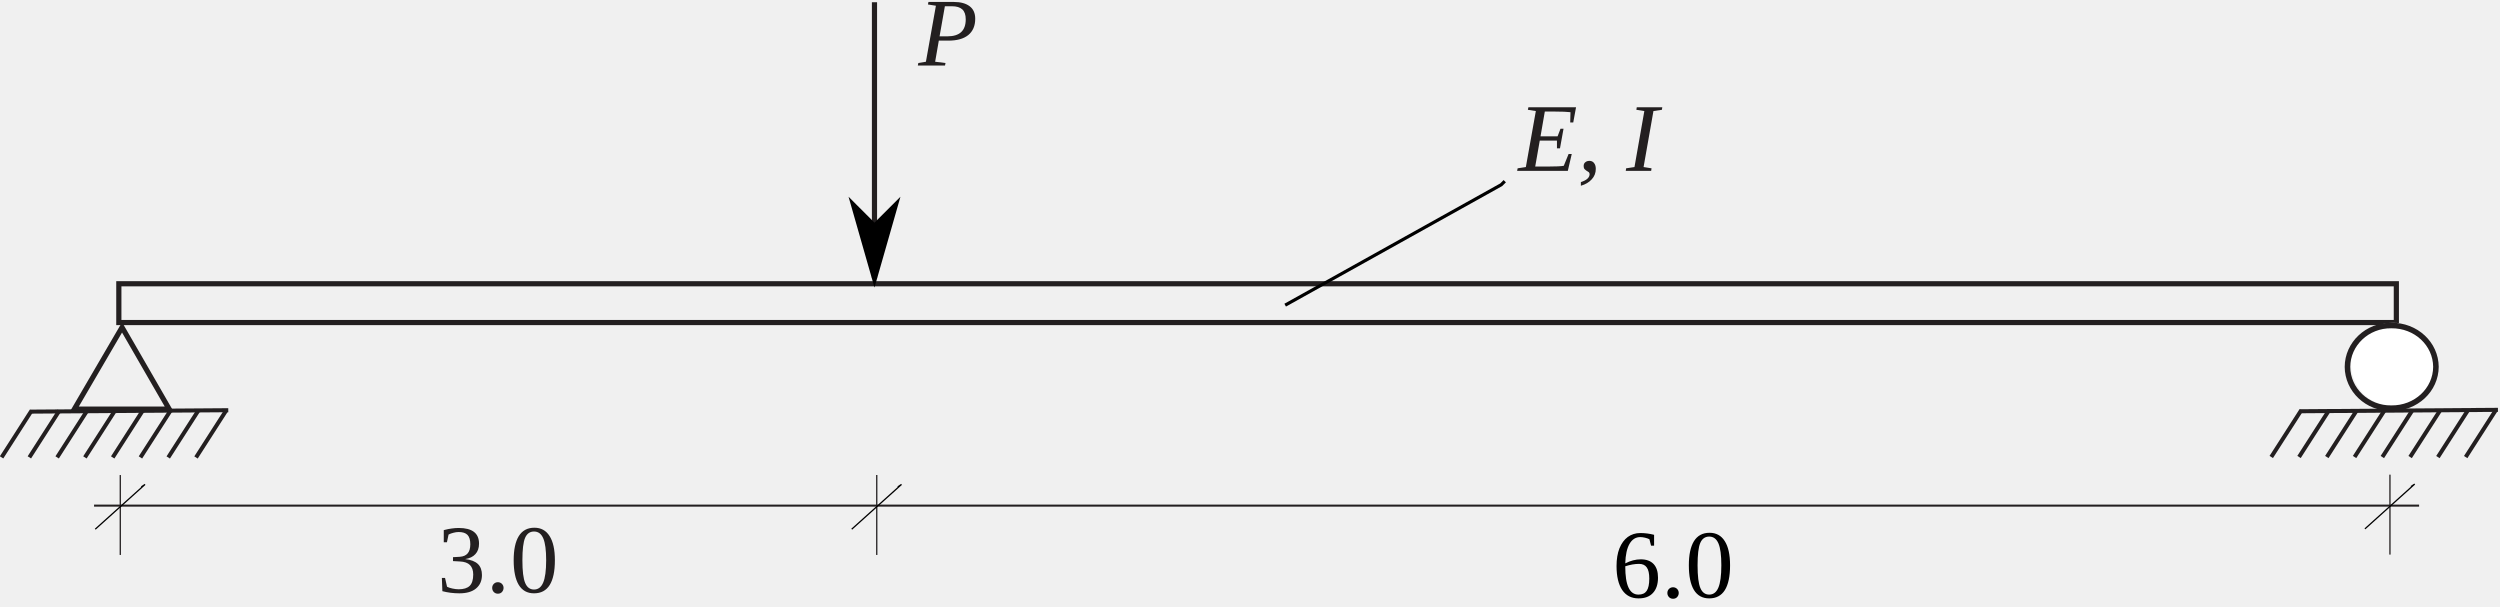
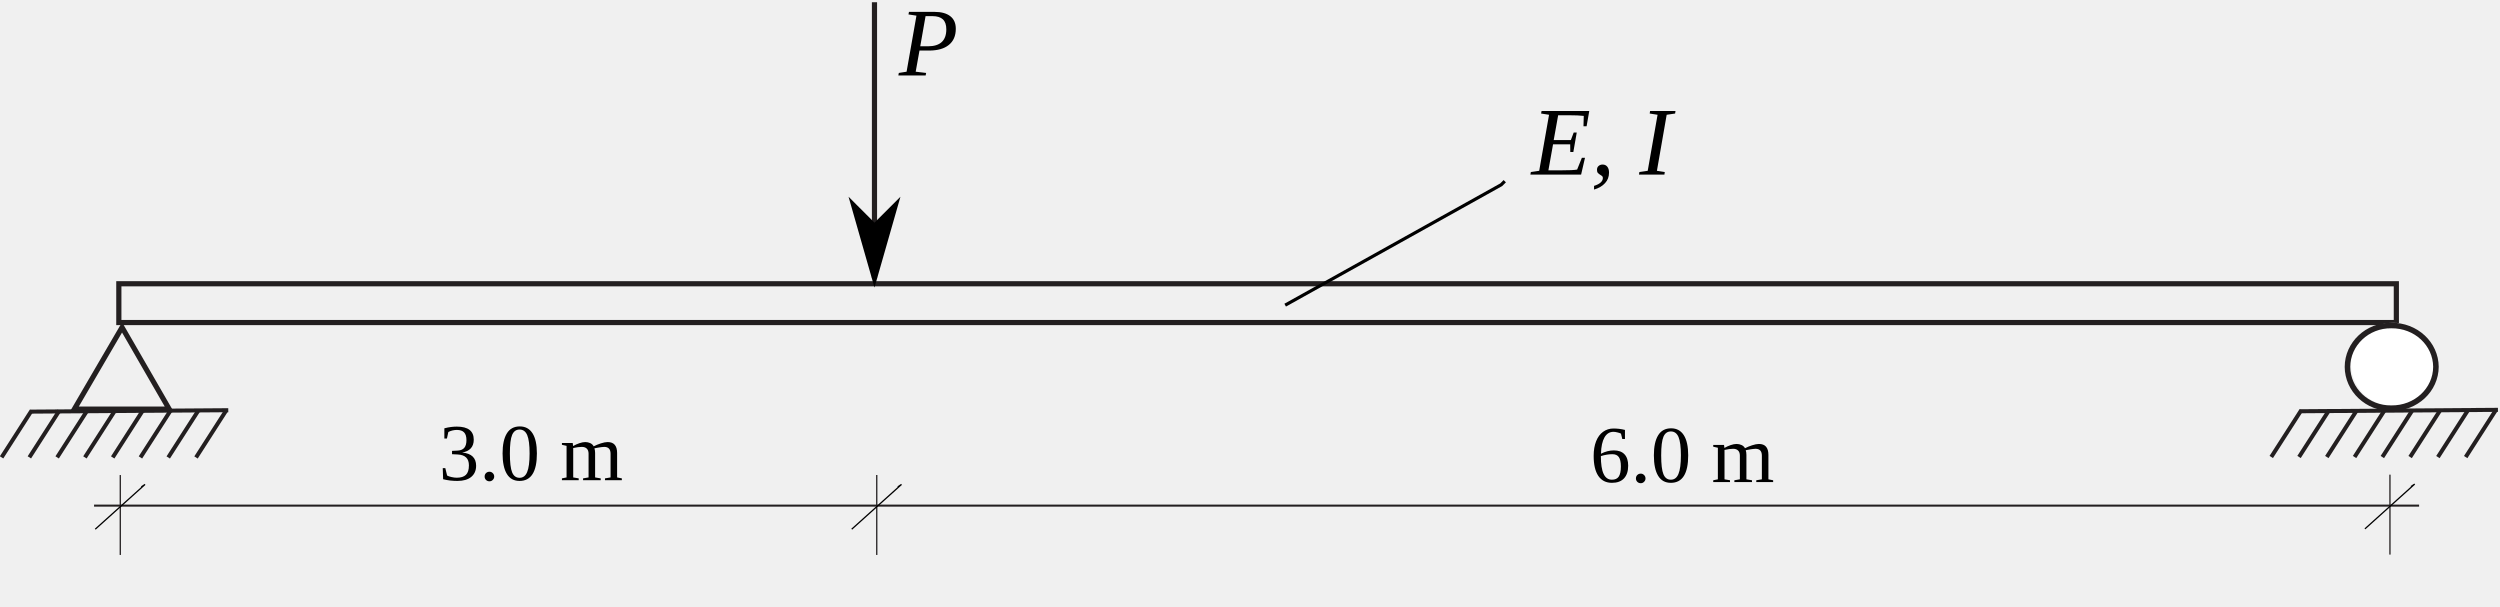
<svg xmlns="http://www.w3.org/2000/svg" version="1.1" id="svg1" width="412" height="100" viewBox="0 0 412 100">
  <defs id="defs1">
    <clipPath clipPathUnits="userSpaceOnUse" id="clipPath1">
      <path d="M 0,8 V 749 H 3090 V 8 Z" transform="matrix(0.1,0,0,-0.100011,-199.289,1.164188)" id="path1" />
    </clipPath>
    <clipPath clipPathUnits="userSpaceOnUse" id="clipPath3">
      <path d="M 0,8 V 749 H 3090 V 8 Z" id="path3" />
    </clipPath>
    <clipPath clipPathUnits="userSpaceOnUse" id="clipPath5">
      <path d="M 0,8 V 749 H 3090 V 8 Z" id="path5" />
    </clipPath>
    <clipPath clipPathUnits="userSpaceOnUse" id="clipPath7">
      <path d="M 0,8 V 749 H 3090 V 8 Z" id="path7" />
    </clipPath>
    <clipPath clipPathUnits="userSpaceOnUse" id="clipPath9">
      <path d="M 0,8 V 749 H 3090 V 8 Z" id="path9" />
    </clipPath>
    <clipPath clipPathUnits="userSpaceOnUse" id="clipPath11">
      <path d="M 0,8 V 749 H 3090 V 8 Z" id="path11" />
    </clipPath>
    <clipPath clipPathUnits="userSpaceOnUse" id="clipPath13">
      <path d="M 0,8 V 749 H 3090 V 8 Z" id="path13" />
    </clipPath>
    <clipPath clipPathUnits="userSpaceOnUse" id="clipPath15">
      <path d="M 0,8 V 749 H 3090 V 8 Z" id="path15" />
    </clipPath>
    <clipPath clipPathUnits="userSpaceOnUse" id="clipPath17">
      <path d="M 0,8 V 749 H 3090 V 8 Z" id="path17" />
    </clipPath>
    <clipPath clipPathUnits="userSpaceOnUse" id="clipPath19">
      <path d="M 0,8 V 749 H 3090 V 8 Z" id="path19" />
    </clipPath>
    <clipPath clipPathUnits="userSpaceOnUse" id="clipPath21">
      <path d="M 0,8 V 749 H 3090 V 8 Z" id="path21" />
    </clipPath>
    <clipPath clipPathUnits="userSpaceOnUse" id="clipPath23">
      <path d="M 0,8 V 749 H 3090 V 8 Z" id="path23" />
    </clipPath>
    <clipPath clipPathUnits="userSpaceOnUse" id="clipPath25">
      <path d="M 0,8 V 749 H 3090 V 8 Z" id="path25" />
    </clipPath>
    <clipPath clipPathUnits="userSpaceOnUse" id="clipPath27">
      <path d="M 0,8 V 749 H 3090 V 8 Z" id="path27" />
    </clipPath>
    <clipPath clipPathUnits="userSpaceOnUse" id="clipPath29">
      <path d="M 0,8 V 749 H 3090 V 8 Z" id="path29" />
    </clipPath>
    <clipPath clipPathUnits="userSpaceOnUse" id="clipPath31">
      <path d="M 0,8 V 749 H 3090 V 8 Z" id="path31" />
    </clipPath>
    <clipPath clipPathUnits="userSpaceOnUse" id="clipPath33">
      <path d="M 0,8 V 749 H 3090 V 8 Z" id="path33" />
    </clipPath>
    <clipPath clipPathUnits="userSpaceOnUse" id="clipPath35">
      <path d="M 0,8 V 749 H 3090 V 8 Z" id="path35" />
    </clipPath>
    <clipPath clipPathUnits="userSpaceOnUse" id="clipPath37">
      <path d="M 0,8 V 749 H 3090 V 8 Z" id="path37" />
    </clipPath>
    <clipPath clipPathUnits="userSpaceOnUse" id="clipPath39">
      <path d="M 0,8 V 749 H 3090 V 8 Z" id="path39" />
    </clipPath>
    <clipPath clipPathUnits="userSpaceOnUse" id="clipPath41">
      <path d="M 0,8 V 749 H 3090 V 8 Z" id="path41" />
    </clipPath>
    <clipPath clipPathUnits="userSpaceOnUse" id="clipPath43">
      <path d="M 0,8 V 749 H 3090 V 8 Z" id="path43" />
    </clipPath>
    <clipPath clipPathUnits="userSpaceOnUse" id="clipPath45">
      <path d="M 0,8 V 749 H 3090 V 8 Z" id="path45" />
    </clipPath>
    <clipPath clipPathUnits="userSpaceOnUse" id="clipPath47">
      <path d="M 0,8 V 749 H 3090 V 8 Z" id="path47" />
    </clipPath>
    <clipPath clipPathUnits="userSpaceOnUse" id="clipPath49">
      <path d="M 0,8 V 749 H 3090 V 8 Z" id="path49" />
    </clipPath>
    <clipPath clipPathUnits="userSpaceOnUse" id="clipPath51">
      <path d="M 0,8 V 749 H 3090 V 8 Z" id="path51" />
    </clipPath>
    <clipPath clipPathUnits="userSpaceOnUse" id="clipPath53">
      <path d="M 0,8 V 749 H 3090 V 8 Z" id="path53" />
    </clipPath>
    <clipPath clipPathUnits="userSpaceOnUse" id="clipPath55">
      <path d="M 0,8 V 749 H 3090 V 8 Z" id="path55" />
    </clipPath>
    <clipPath clipPathUnits="userSpaceOnUse" id="clipPath57">
      <path d="M 0,8 V 749 H 3090 V 8 Z" id="path57" />
    </clipPath>
    <clipPath clipPathUnits="userSpaceOnUse" id="clipPath59">
      <path d="M 0,8 V 749 H 3090 V 8 Z" id="path59" />
    </clipPath>
    <clipPath clipPathUnits="userSpaceOnUse" id="clipPath61">
      <path d="M 0,8 V 749 H 3090 V 8 Z" id="path61" />
    </clipPath>
    <clipPath clipPathUnits="userSpaceOnUse" id="clipPath63">
      <path d="M 0,8 V 749 H 3090 V 8 Z" id="path63" />
    </clipPath>
    <clipPath clipPathUnits="userSpaceOnUse" id="clipPath65">
      <path d="M 0,8 V 749 H 3090 V 8 Z" id="path65" />
    </clipPath>
    <clipPath clipPathUnits="userSpaceOnUse" id="clipPath66">
      <path d="M 0,8 V 749 H 3090 V 8 Z" transform="matrix(0.1,0,0,-0.100011,-54.0371,1.790427)" id="path66" />
    </clipPath>
    <clipPath clipPathUnits="userSpaceOnUse" id="clipPath67">
      <path d="M 0,8 V 749 H 3090 V 8 Z" transform="matrix(0.1,0,0,-0.100011,-187.658,53.88953)" id="path67" />
    </clipPath>
    <clipPath clipPathUnits="userSpaceOnUse" id="clipPath69">
      <path d="M 0,8 V 749 H 3090 V 8 Z" id="path69" />
    </clipPath>
  </defs>
  <g id="g1">
-     <text id="text1" xml:space="preserve" transform="matrix(1.333333,0,0,1.333187,265.7187,98.44792)" clip-path="url(#clipPath1)">
-       <tspan id="tspan1" style="font-variant:normal;font-weight:normal;font-size:12.001px;font-family:'Times New Roman';writing-mode:lr-tb;fill:#000000;fill-opacity:1;fill-rule:nonzero;stroke:none" x="0" y="0">6.0</tspan>
-     </text>
    <path id="path2" d="M 116.25,125.051 H 2990" style="fill:none;stroke:#231f20;stroke-width:2.528;stroke-linecap:butt;stroke-linejoin:miter;stroke-miterlimit:3.864;stroke-dasharray:none;stroke-opacity:1" transform="matrix(0.1333333,0,0,-0.1333333,0,100)" clip-path="url(#clipPath3)" />
    <path id="path4" d="m 146.879,351.34 h 2815 v 47.93 h -2815 z" style="fill:none;stroke:#231f20;stroke-width:6.4;stroke-linecap:butt;stroke-linejoin:miter;stroke-miterlimit:3.864;stroke-dasharray:none;stroke-opacity:1" transform="matrix(0.1333333,0,0,-0.1333333,0,100)" clip-path="url(#clipPath5)" />
    <path id="path6" d="m 2905.86,299.66 c 0.16,28.559 23.63,51.68 52.07,51.328 29.49,0.352 52.97,-22.769 53.12,-51.328 -0.15,-28.551 -23.63,-51.68 -53.12,-51.289 -28.44,-0.391 -51.91,22.738 -52.07,51.289" style="fill:#ffffff;fill-opacity:1;fill-rule:nonzero;stroke:none" transform="matrix(0.1333333,0,0,-0.1333333,0,100)" clip-path="url(#clipPath7)" />
    <path id="path8" d="m 2901.48,296.578 c 0.12,28.391 24.54,51.442 54.11,51.094 30.62,0.348 55.04,-22.703 55.23,-51.094 -0.19,-28.437 -24.61,-51.488 -55.23,-51.098 -29.57,-0.39 -53.99,22.661 -54.11,51.098 z" style="fill:none;stroke:#231f20;stroke-width:6.868;stroke-linecap:butt;stroke-linejoin:miter;stroke-miterlimit:3.864;stroke-dasharray:none;stroke-opacity:1" transform="matrix(0.1333333,0,0,-0.1333333,0,100)" clip-path="url(#clipPath9)" />
    <path id="path10" d="m 91.879,244.352 58.98,101.007 60,-104.019 -3.98,3.012 z" style="fill:none;stroke:#231f20;stroke-width:6.4;stroke-linecap:butt;stroke-linejoin:miter;stroke-miterlimit:3.864;stroke-dasharray:none;stroke-opacity:1" transform="matrix(0.1333333,0,0,-0.1333333,0,100)" clip-path="url(#clipPath11)" />
    <path id="path12" d="M 1080.86,406.262 V 747.238" style="fill:none;stroke:#231f20;stroke-width:6.4;stroke-linecap:butt;stroke-linejoin:miter;stroke-miterlimit:3.864;stroke-dasharray:none;stroke-opacity:1" transform="matrix(0.1333333,0,0,-0.1333333,0,100)" clip-path="url(#clipPath13)" />
    <path id="path14" d="m 1080.86,470.25 25.62,25.578 -25.62,-89.566 -25.59,89.566 z" style="fill:#000000;fill-opacity:1;fill-rule:evenodd;stroke:none" transform="matrix(0.1333333,0,0,-0.1333333,0,100)" clip-path="url(#clipPath15)" />
    <path id="path16" d="m 1080.86,470.25 25.62,25.582 -25.62,-89.57 -25.59,89.57 z" style="fill:none;stroke:#000000;stroke-width:6.4;stroke-linecap:butt;stroke-linejoin:miter;stroke-miterlimit:4;stroke-dasharray:none;stroke-opacity:1" transform="matrix(0.1333333,0,0,-0.1333333,0,100)" clip-path="url(#clipPath17)" />
    <path id="path18" d="M 148.672,162.859 V 64.078" style="fill:none;stroke:#231f20;stroke-width:1.6;stroke-linecap:butt;stroke-linejoin:miter;stroke-miterlimit:3.864;stroke-dasharray:none;stroke-opacity:1" transform="matrix(0.1333333,0,0,-0.1333333,0,100)" clip-path="url(#clipPath19)" />
    <path id="path20" d="m 117.73,95.91 61.532,55.352 -4.614,-3.082" style="fill:none;stroke:#000000;stroke-width:1.6;stroke-linecap:butt;stroke-linejoin:miter;stroke-miterlimit:4;stroke-dasharray:none;stroke-opacity:1" transform="matrix(0.1333333,0,0,-0.1333333,0,100)" clip-path="url(#clipPath21)" />
    <path id="path22" d="M 37.148,241.219 282.148,242.98" style="fill:none;stroke:#231f20;stroke-width:5;stroke-linecap:butt;stroke-linejoin:miter;stroke-miterlimit:3.864;stroke-dasharray:none;stroke-opacity:1" transform="matrix(0.1333333,0,0,-0.1333333,0,100)" clip-path="url(#clipPath23)" />
    <path id="path24" d="M 39.02,242.469 1.949,184.699" style="fill:none;stroke:#231f20;stroke-width:5;stroke-linecap:butt;stroke-linejoin:miter;stroke-miterlimit:3.864;stroke-dasharray:none;stroke-opacity:1" transform="matrix(0.1333333,0,0,-0.1333333,0,100)" clip-path="url(#clipPath25)" />
    <path id="path26" d="M 73.359,242.469 36.289,184.699" style="fill:none;stroke:#231f20;stroke-width:5;stroke-linecap:butt;stroke-linejoin:miter;stroke-miterlimit:3.864;stroke-dasharray:none;stroke-opacity:1" transform="matrix(0.1333333,0,0,-0.1333333,0,100)" clip-path="url(#clipPath27)" />
    <path id="path28" d="M 107.699,242.43 70.629,184.66" style="fill:none;stroke:#231f20;stroke-width:5;stroke-linecap:butt;stroke-linejoin:miter;stroke-miterlimit:3.864;stroke-dasharray:none;stroke-opacity:1" transform="matrix(0.1333333,0,0,-0.1333333,0,100)" clip-path="url(#clipPath29)" />
    <path id="path30" d="m 142.031,242.43 -37.07,-57.77" style="fill:none;stroke:#231f20;stroke-width:5;stroke-linecap:butt;stroke-linejoin:miter;stroke-miterlimit:3.864;stroke-dasharray:none;stroke-opacity:1" transform="matrix(0.1333333,0,0,-0.1333333,0,100)" clip-path="url(#clipPath31)" />
    <path id="path32" d="m 176.371,242.398 -37.07,-57.777" style="fill:none;stroke:#231f20;stroke-width:5;stroke-linecap:butt;stroke-linejoin:miter;stroke-miterlimit:3.864;stroke-dasharray:none;stroke-opacity:1" transform="matrix(0.1333333,0,0,-0.1333333,0,100)" clip-path="url(#clipPath33)" />
    <path id="path34" d="M 210.699,242.398 173.59,184.621" style="fill:none;stroke:#231f20;stroke-width:5;stroke-linecap:butt;stroke-linejoin:miter;stroke-miterlimit:3.864;stroke-dasharray:none;stroke-opacity:1" transform="matrix(0.1333333,0,0,-0.1333333,0,100)" clip-path="url(#clipPath35)" />
    <path id="path36" d="M 245.039,242.359 207.93,184.578" style="fill:none;stroke:#231f20;stroke-width:5;stroke-linecap:butt;stroke-linejoin:miter;stroke-miterlimit:3.864;stroke-dasharray:none;stroke-opacity:1" transform="matrix(0.1333333,0,0,-0.1333333,0,100)" clip-path="url(#clipPath37)" />
    <path id="path38" d="M 279.379,242.359 242.27,184.578" style="fill:none;stroke:#231f20;stroke-width:5;stroke-linecap:butt;stroke-linejoin:miter;stroke-miterlimit:3.864;stroke-dasharray:none;stroke-opacity:1" transform="matrix(0.1333333,0,0,-0.1333333,0,100)" clip-path="url(#clipPath39)" />
    <path id="path40" d="M 2953.98,163.328 V 64.539" style="fill:none;stroke:#231f20;stroke-width:1.6;stroke-linecap:butt;stroke-linejoin:miter;stroke-miterlimit:3.864;stroke-dasharray:none;stroke-opacity:1" transform="matrix(0.1333333,0,0,-0.1333333,0,100)" clip-path="url(#clipPath41)" />
    <path id="path42" d="m 2923.05,96.34 61.52,55.351 -4.61,-3.043" style="fill:none;stroke:#000000;stroke-width:1.6;stroke-linecap:butt;stroke-linejoin:miter;stroke-miterlimit:4;stroke-dasharray:none;stroke-opacity:1" transform="matrix(0.1333333,0,0,-0.1333333,0,100)" clip-path="url(#clipPath43)" />
    <path id="path44" d="m 2842.46,241.691 245,1.758" style="fill:none;stroke:#231f20;stroke-width:5;stroke-linecap:butt;stroke-linejoin:miter;stroke-miterlimit:3.864;stroke-dasharray:none;stroke-opacity:1" transform="matrix(0.1333333,0,0,-0.1333333,0,100)" clip-path="url(#clipPath45)" />
    <path id="path46" d="m 2844.34,242.941 -37.07,-57.769" style="fill:none;stroke:#231f20;stroke-width:5;stroke-linecap:butt;stroke-linejoin:miter;stroke-miterlimit:3.864;stroke-dasharray:none;stroke-opacity:1" transform="matrix(0.1333333,0,0,-0.1333333,0,100)" clip-path="url(#clipPath47)" />
    <path id="path48" d="M 2878.67,242.898 2841.6,185.172" style="fill:none;stroke:#231f20;stroke-width:5;stroke-linecap:butt;stroke-linejoin:miter;stroke-miterlimit:3.864;stroke-dasharray:none;stroke-opacity:1" transform="matrix(0.1333333,0,0,-0.1333333,0,100)" clip-path="url(#clipPath49)" />
    <path id="path50" d="m 2913.01,242.898 -37.07,-57.769" style="fill:none;stroke:#231f20;stroke-width:5;stroke-linecap:butt;stroke-linejoin:miter;stroke-miterlimit:3.864;stroke-dasharray:none;stroke-opacity:1" transform="matrix(0.1333333,0,0,-0.1333333,0,100)" clip-path="url(#clipPath51)" />
    <path id="path52" d="m 2947.34,242.898 -37.11,-57.769" style="fill:none;stroke:#231f20;stroke-width:5;stroke-linecap:butt;stroke-linejoin:miter;stroke-miterlimit:3.864;stroke-dasharray:none;stroke-opacity:1" transform="matrix(0.1333333,0,0,-0.1333333,0,100)" clip-path="url(#clipPath53)" />
    <path id="path54" d="M 2981.68,242.859 2944.57,185.09" style="fill:none;stroke:#231f20;stroke-width:5;stroke-linecap:butt;stroke-linejoin:miter;stroke-miterlimit:3.864;stroke-dasharray:none;stroke-opacity:1" transform="matrix(0.1333333,0,0,-0.1333333,0,100)" clip-path="url(#clipPath55)" />
    <path id="path56" d="M 3016.02,242.828 2978.91,185.09" style="fill:none;stroke:#231f20;stroke-width:5;stroke-linecap:butt;stroke-linejoin:miter;stroke-miterlimit:3.864;stroke-dasharray:none;stroke-opacity:1" transform="matrix(0.1333333,0,0,-0.1333333,0,100)" clip-path="url(#clipPath57)" />
    <path id="path58" d="m 3050.31,242.828 -37.07,-57.777" style="fill:none;stroke:#231f20;stroke-width:5;stroke-linecap:butt;stroke-linejoin:miter;stroke-miterlimit:3.864;stroke-dasharray:none;stroke-opacity:1" transform="matrix(0.1333333,0,0,-0.1333333,0,100)" clip-path="url(#clipPath59)" />
    <path id="path60" d="m 3084.65,242.828 -37.07,-57.777" style="fill:none;stroke:#231f20;stroke-width:5;stroke-linecap:butt;stroke-linejoin:miter;stroke-miterlimit:3.864;stroke-dasharray:none;stroke-opacity:1" transform="matrix(0.1333333,0,0,-0.1333333,0,100)" clip-path="url(#clipPath61)" />
    <path id="path62" d="M 1083.67,162.898 V 64.078" style="fill:none;stroke:#231f20;stroke-width:1.6;stroke-linecap:butt;stroke-linejoin:miter;stroke-miterlimit:3.864;stroke-dasharray:none;stroke-opacity:1" transform="matrix(0.1333333,0,0,-0.1333333,0,100)" clip-path="url(#clipPath63)" />
    <path id="path64" d="m 1052.73,95.91 61.53,55.352 -4.61,-3.082" style="fill:none;stroke:#000000;stroke-width:1.6;stroke-linecap:butt;stroke-linejoin:miter;stroke-miterlimit:4;stroke-dasharray:none;stroke-opacity:1" transform="matrix(0.1333333,0,0,-0.1333333,0,100)" clip-path="url(#clipPath65)" />
-     <text id="text65" xml:space="preserve" transform="matrix(1.333333,0,0,1.333187,72.04947,97.61303)" clip-path="url(#clipPath66)">
-       <tspan id="tspan65" style="font-variant:normal;font-weight:normal;font-size:12.001px;font-family:'Times New Roman';writing-mode:lr-tb;fill:#231f20;fill-opacity:1;fill-rule:nonzero;stroke:none" x="0" y="0">3.0</tspan>
-       <tspan id="tspan66" style="font-style:italic;font-variant:normal;font-weight:normal;font-size:12.001px;font-family:'Times New Roman';writing-mode:lr-tb;fill:#231f20;fill-opacity:1;fill-rule:nonzero;stroke:none" x="59.47" y="-65.117">P</tspan>
+     <path id="path68" d="m 1588.48,372.82 267.03,148.832 4.37,4.379" style="fill:none;stroke:#000000;stroke-width:4;stroke-linecap:butt;stroke-linejoin:miter;stroke-miterlimit:4;stroke-dasharray:none;stroke-opacity:1" transform="matrix(0.1333333,0,0,-0.1333333,0,100)" clip-path="url(#clipPath69)" />
+     <text xml:space="preserve" style="font-style:italic;font-variant:normal;font-weight:normal;font-stretch:normal;font-size:12px;font-family:'Times New Roman';-inkscape-font-specification:'Times New Roman, Italic';font-variant-ligatures:normal;font-variant-caps:normal;font-variant-numeric:normal;font-variant-east-asian:normal;fill:#000000" x="252.396" y="28.772" id="text2">
+       <tspan id="tspan2" x="252.396" y="28.772" style="font-style:italic;font-variant:normal;font-weight:normal;font-stretch:normal;font-size:16px;font-family:'Times New Roman';-inkscape-font-specification:'Times New Roman, Italic';font-variant-ligatures:normal;font-variant-caps:normal;font-variant-numeric:normal;font-variant-east-asian:normal">E, I </tspan>
    </text>
-     <text id="text66" xml:space="preserve" transform="matrix(1.333333,0,0,1.333187,250.2107,28.1552)" clip-path="url(#clipPath67)">
-       <tspan id="tspan67" style="font-style:italic;font-variant:normal;font-weight:normal;font-size:12.001px;font-family:'Times New Roman';writing-mode:lr-tb;fill:#231f20;fill-opacity:1;fill-rule:nonzero;stroke:none" x="0" y="0">E, I</tspan>
+     <text xml:space="preserve" style="font-style:italic;font-variant:normal;font-weight:normal;font-stretch:normal;font-size:12px;font-family:'Times New Roman';-inkscape-font-specification:'Times New Roman, Italic';font-variant-ligatures:normal;font-variant-caps:normal;font-variant-numeric:normal;font-variant-east-asian:normal;fill:#000000" x="148.14" y="12.443" id="text2-7">
+       <tspan id="tspan2-6" x="148.14" y="12.443" style="font-style:italic;font-variant:normal;font-weight:normal;font-stretch:normal;font-size:16px;font-family:'Times New Roman';-inkscape-font-specification:'Times New Roman, Italic';font-variant-ligatures:normal;font-variant-caps:normal;font-variant-numeric:normal;font-variant-east-asian:normal">P</tspan>
    </text>
-     <path id="path68" d="m 1588.48,372.82 267.03,148.832 4.37,4.379" style="fill:none;stroke:#000000;stroke-width:4;stroke-linecap:butt;stroke-linejoin:miter;stroke-miterlimit:4;stroke-dasharray:none;stroke-opacity:1" transform="matrix(0.1333333,0,0,-0.1333333,0,100)" clip-path="url(#clipPath69)" />
+     <text xml:space="preserve" style="font-style:italic;font-variant:normal;font-weight:normal;font-stretch:normal;font-size:13.333px;font-family:'Times New Roman';-inkscape-font-specification:'Times New Roman, Italic';font-variant-ligatures:normal;font-variant-caps:normal;font-variant-numeric:normal;font-variant-east-asian:normal;fill:#000000" x="72.326" y="79.132" id="text2-2-8-6">
+       <tspan id="tspan2-6-8-9" x="72.326" y="79.132" style="font-style:normal;font-variant:normal;font-weight:normal;font-stretch:normal;font-size:13.333px;font-family:'Times New Roman';-inkscape-font-specification:'Times New Roman, ';font-variant-ligatures:normal;font-variant-caps:normal;font-variant-numeric:normal;font-variant-east-asian:normal">3.0 m</tspan>
+     </text>
+     <text xml:space="preserve" style="font-style:italic;font-variant:normal;font-weight:normal;font-stretch:normal;font-size:13.333px;font-family:'Times New Roman';-inkscape-font-specification:'Times New Roman, Italic';font-variant-ligatures:normal;font-variant-caps:normal;font-variant-numeric:normal;font-variant-east-asian:normal;fill:#000000" x="262.057" y="79.446" id="text2-2-8-6-7">
+       <tspan id="tspan2-6-8-9-7" x="262.057" y="79.446" style="font-style:normal;font-variant:normal;font-weight:normal;font-stretch:normal;font-size:13.333px;font-family:'Times New Roman';-inkscape-font-specification:'Times New Roman, ';font-variant-ligatures:normal;font-variant-caps:normal;font-variant-numeric:normal;font-variant-east-asian:normal">6.0 m</tspan>
+     </text>
  </g>
</svg>
